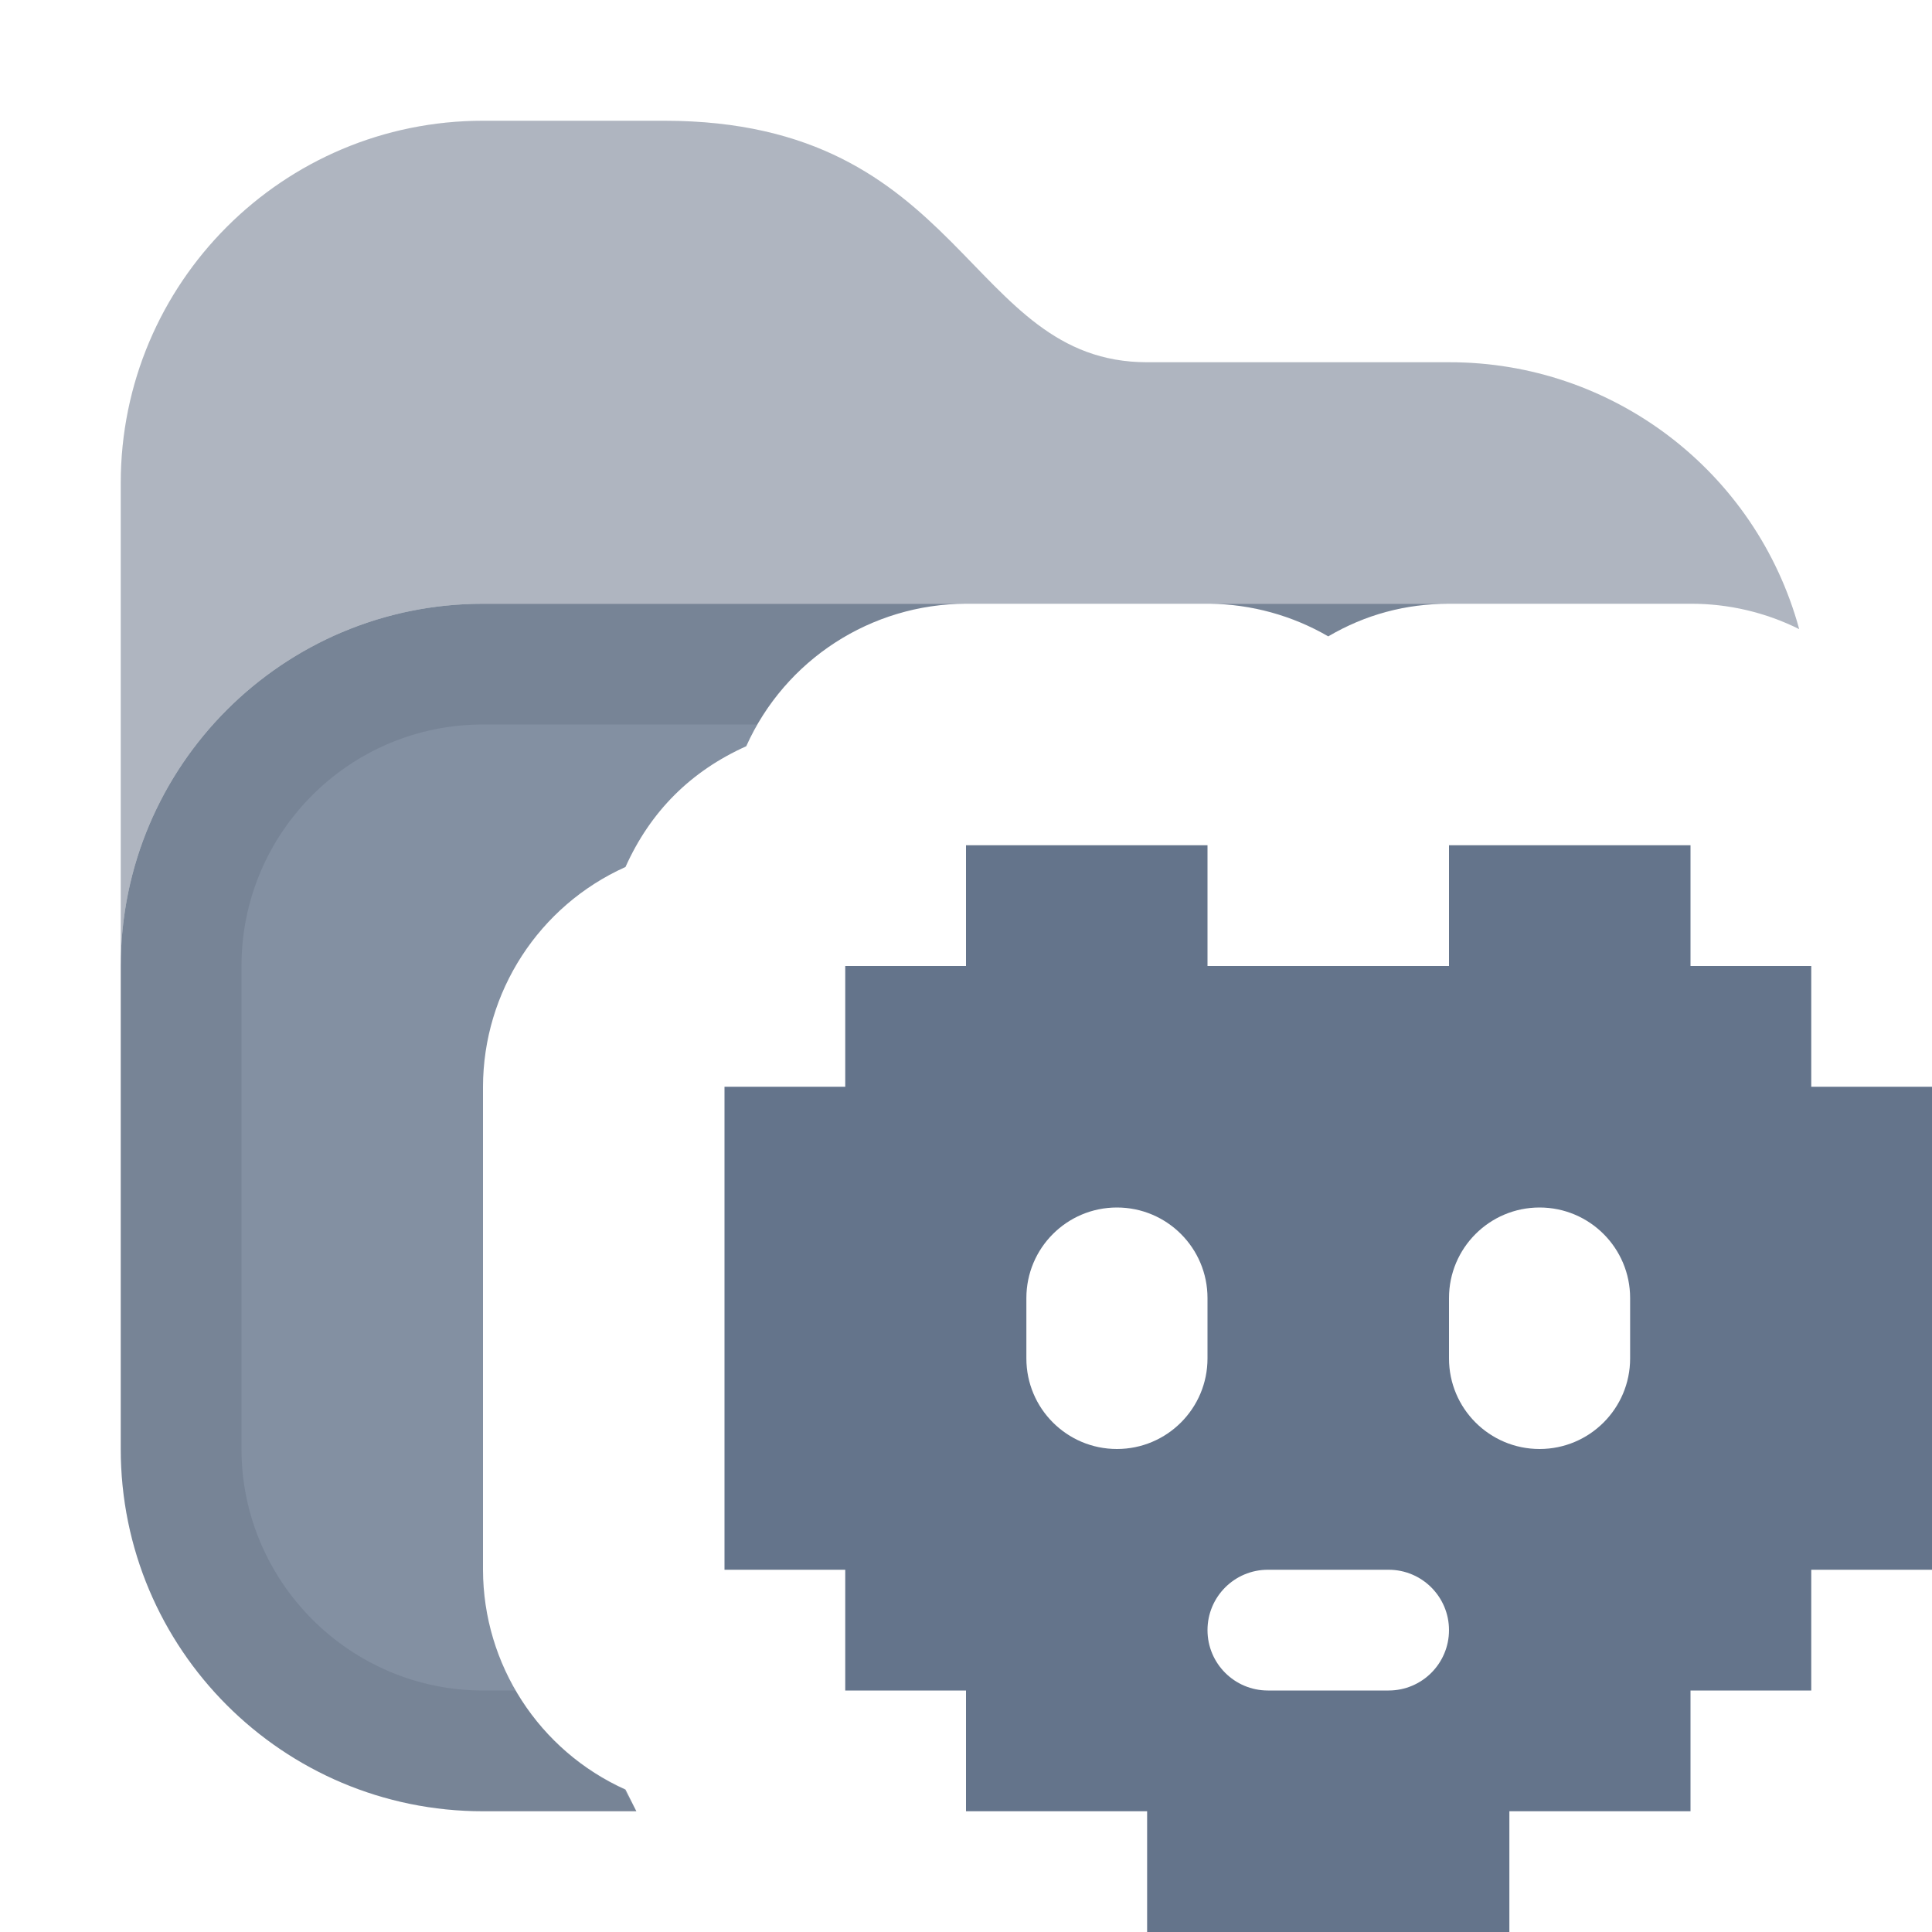
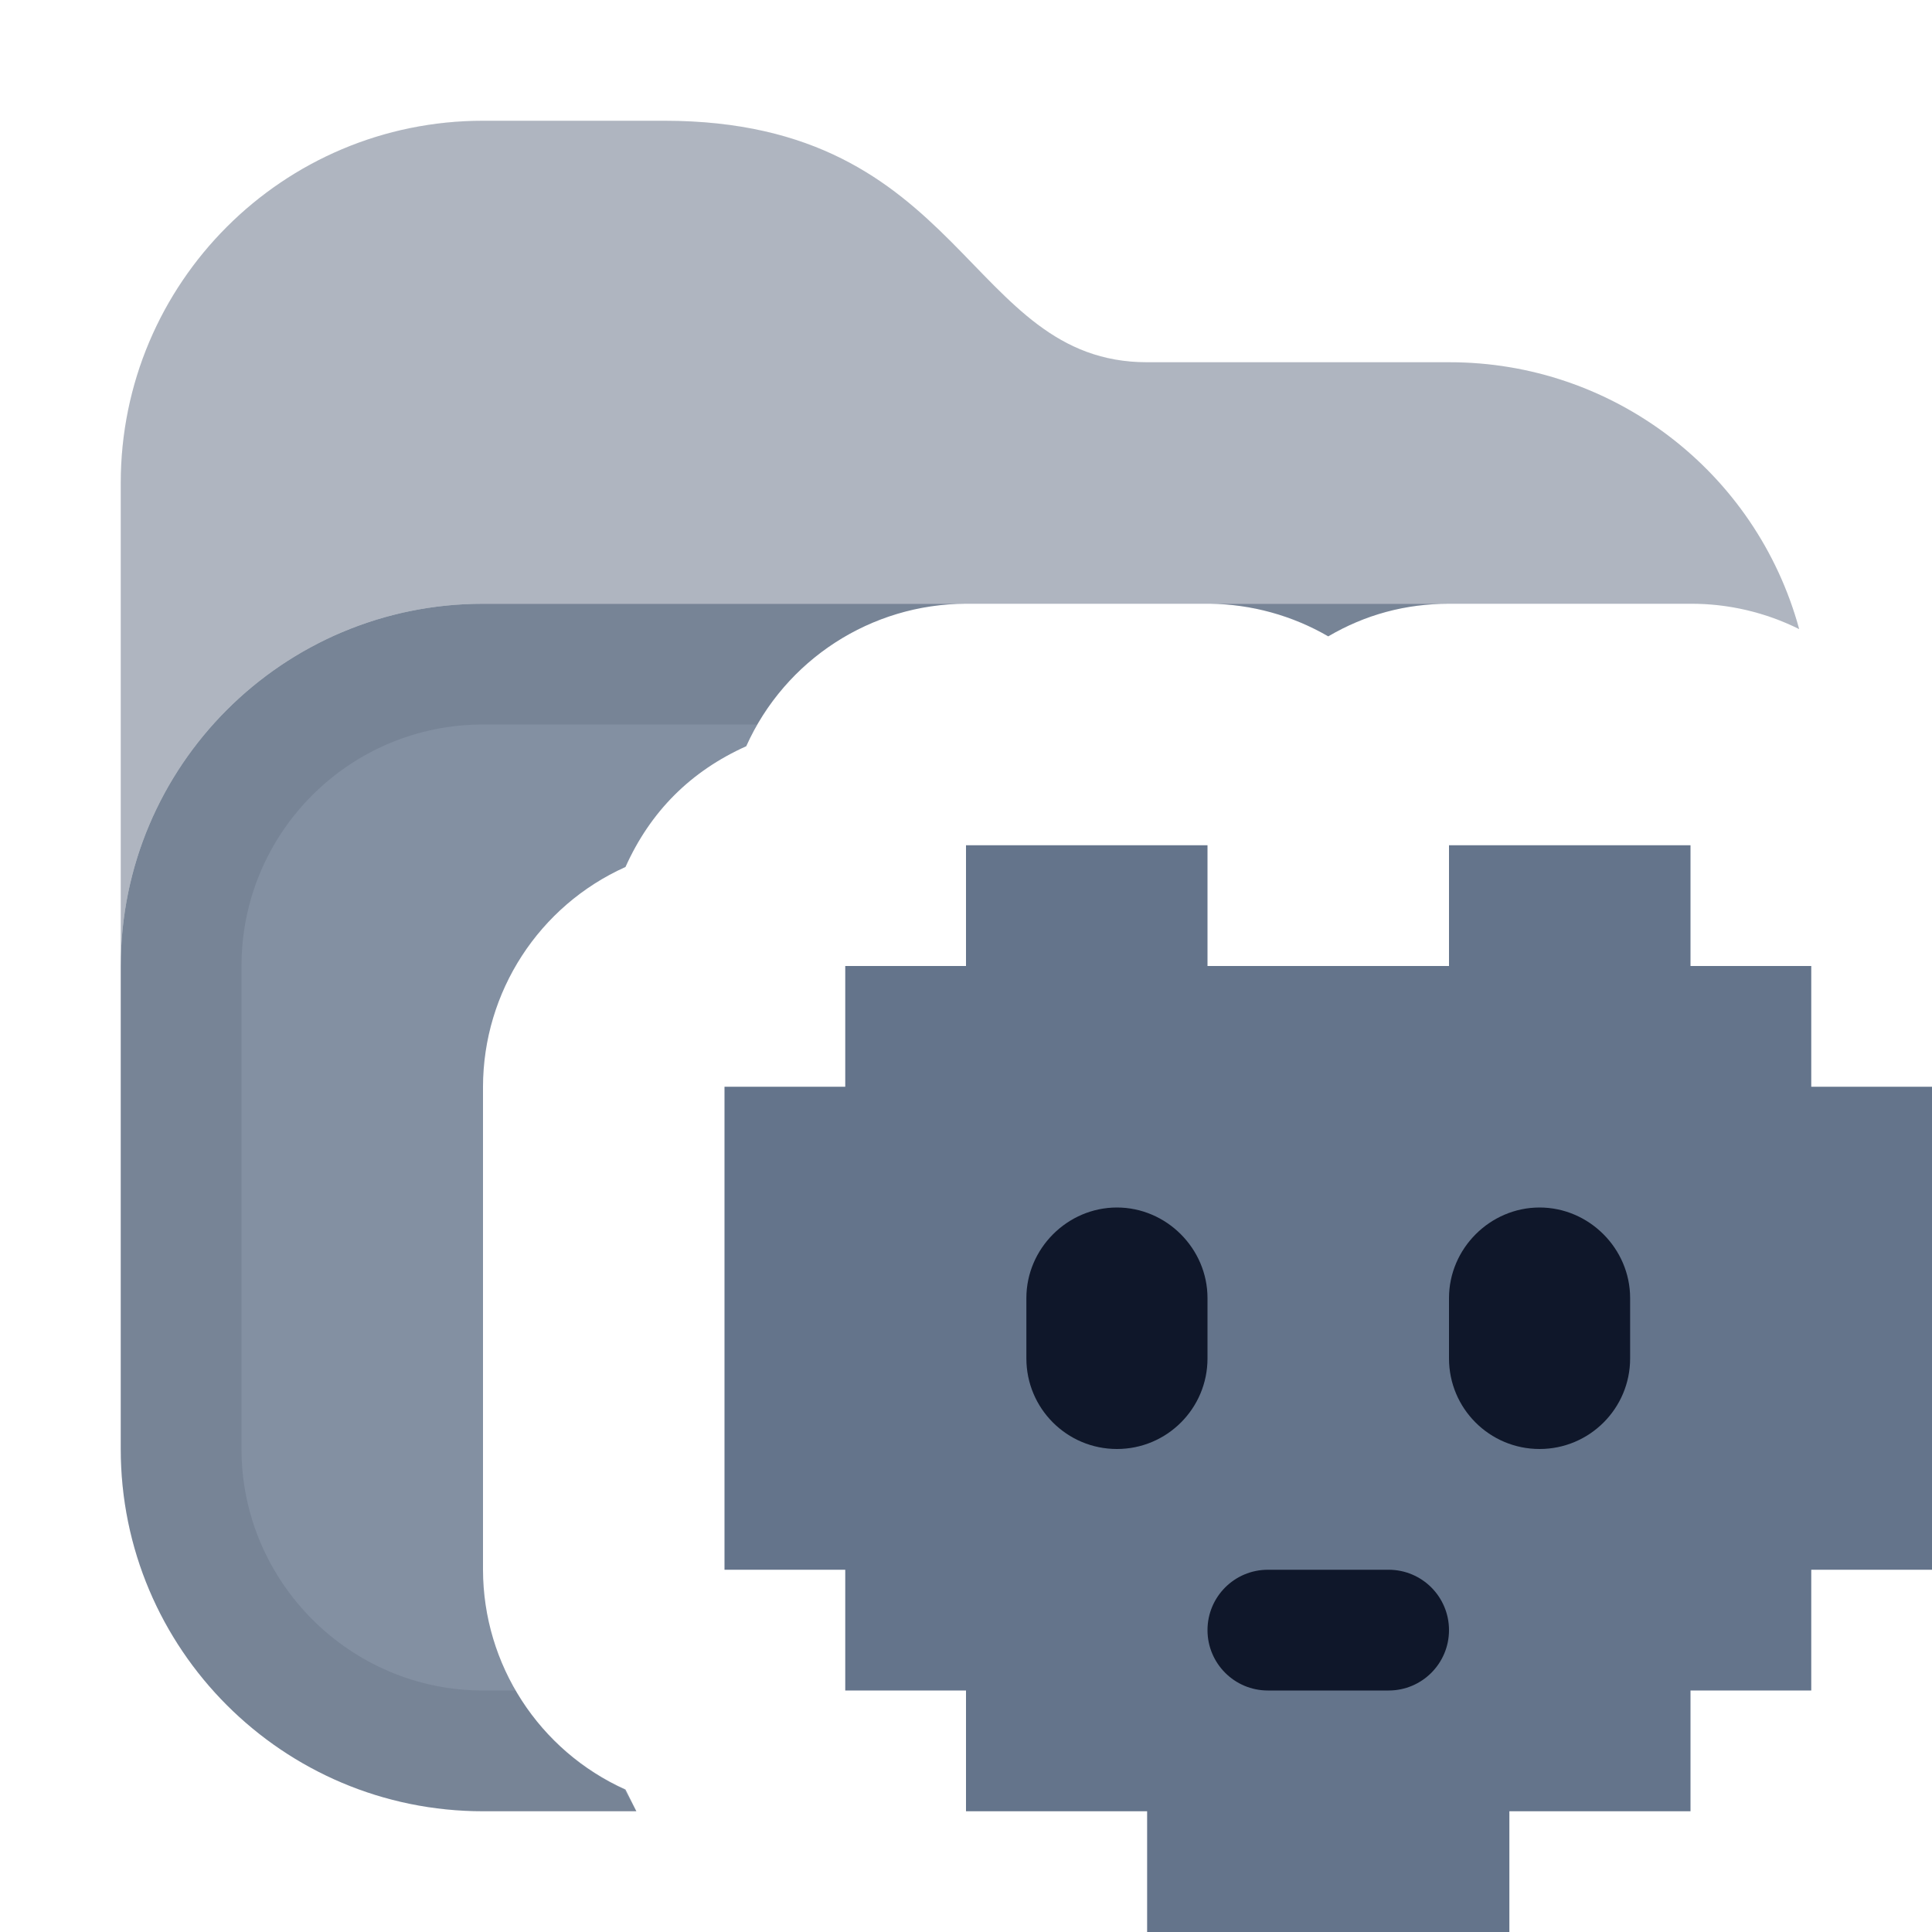
<svg xmlns="http://www.w3.org/2000/svg" xmlns:xlink="http://www.w3.org/1999/xlink" viewBox="0 0 16 16">
  <defs>
    <path id="a" d="M9.5 3H12a3 3 0 0 1 2.9 2.21A2 2 0 0 0 14 5H4a3 3 0 0 0-3 3V4a3 3 0 0 1 3-3h1.5C8 1 8 3 9.5 3" />
  </defs>
-   <path fill="#64748b" fill-rule="evenodd" d="M10 7v1h2V7h2v1h1v1h1v4h-1v1h-1v1h-1.5v1h-3v-1H8v-1H7v-1H6V9h1V8h1V7zm1.5 6h-1a.5.5 0 1 0 0 1h1a.5.5 0 1 0 0-1m-2.25-3a.75.75 0 0 0-.75.75v.5a.75.75 0 1 0 1.5 0v-.5a.75.75 0 0 0-.75-.75m3.5 0a.75.75 0 0 0-.75.75v.5a.75.75 0 1 0 1.5 0v-.5a.75.75 0 0 0-.75-.75" />
+   <path fill="#64748b" fill-rule="evenodd" d="M6 9h1V8h1V7h2v1h2V7h2v1h1v1h1v4h-1v1h-1v1h-1.5v1h-3v-1H8v-1H7v-1H6z" />
+   <path fill="#0f172a" fill-rule="evenodd" d="M9.25 10c.41 0 .75.34.75.75v.5a.75.75 0 1 1-1.5 0v-.5c0-.41.34-.75.75-.75m3.5 0c.41 0 .75.34.75.75v.5a.75.75 0 1 1-1.5 0v-.5c0-.41.34-.75.75-.75m-2.25 3h1a.5.5 0 1 1 0 1h-1a.5.5 0 1 1 0-1" />
  <use xlink:href="#a" fill="#64748b" fill-opacity=".4" fill-rule="evenodd" />
  <use xlink:href="#a" fill="#0f172a" fill-opacity="0.1" fill-rule="evenodd" />
  <path fill="#64748b" fill-opacity=".8" fill-rule="evenodd" d="M4 5h4a2 2 0 0 0-1.82 1.18q-.69.31-1 1A2 2 0 0 0 4 9v4a2 2 0 0 0 1.18 1.82l.09.18H4a3 3 0 0 1-3-3V8a3 3 0 0 1 3-3m6.02 0H12q-.54 0-1 .27a2 2 0 0 0-.98-.27" />
  <path fill="#0f172a" fill-opacity="0.1" d="M4 5h4a2 2 0 0 0-1.73 1H4a2 2 0 0 0-2 2v4c0 1.1.9 2 2 2h.27a2 2 0 0 0 .9.82l.1.18H4a3 3 0 0 1-3-3V8a3 3 0 0 1 3-3m6.02 0H12q-.54 0-1 .27a2 2 0 0 0-.98-.27" />
</svg>
